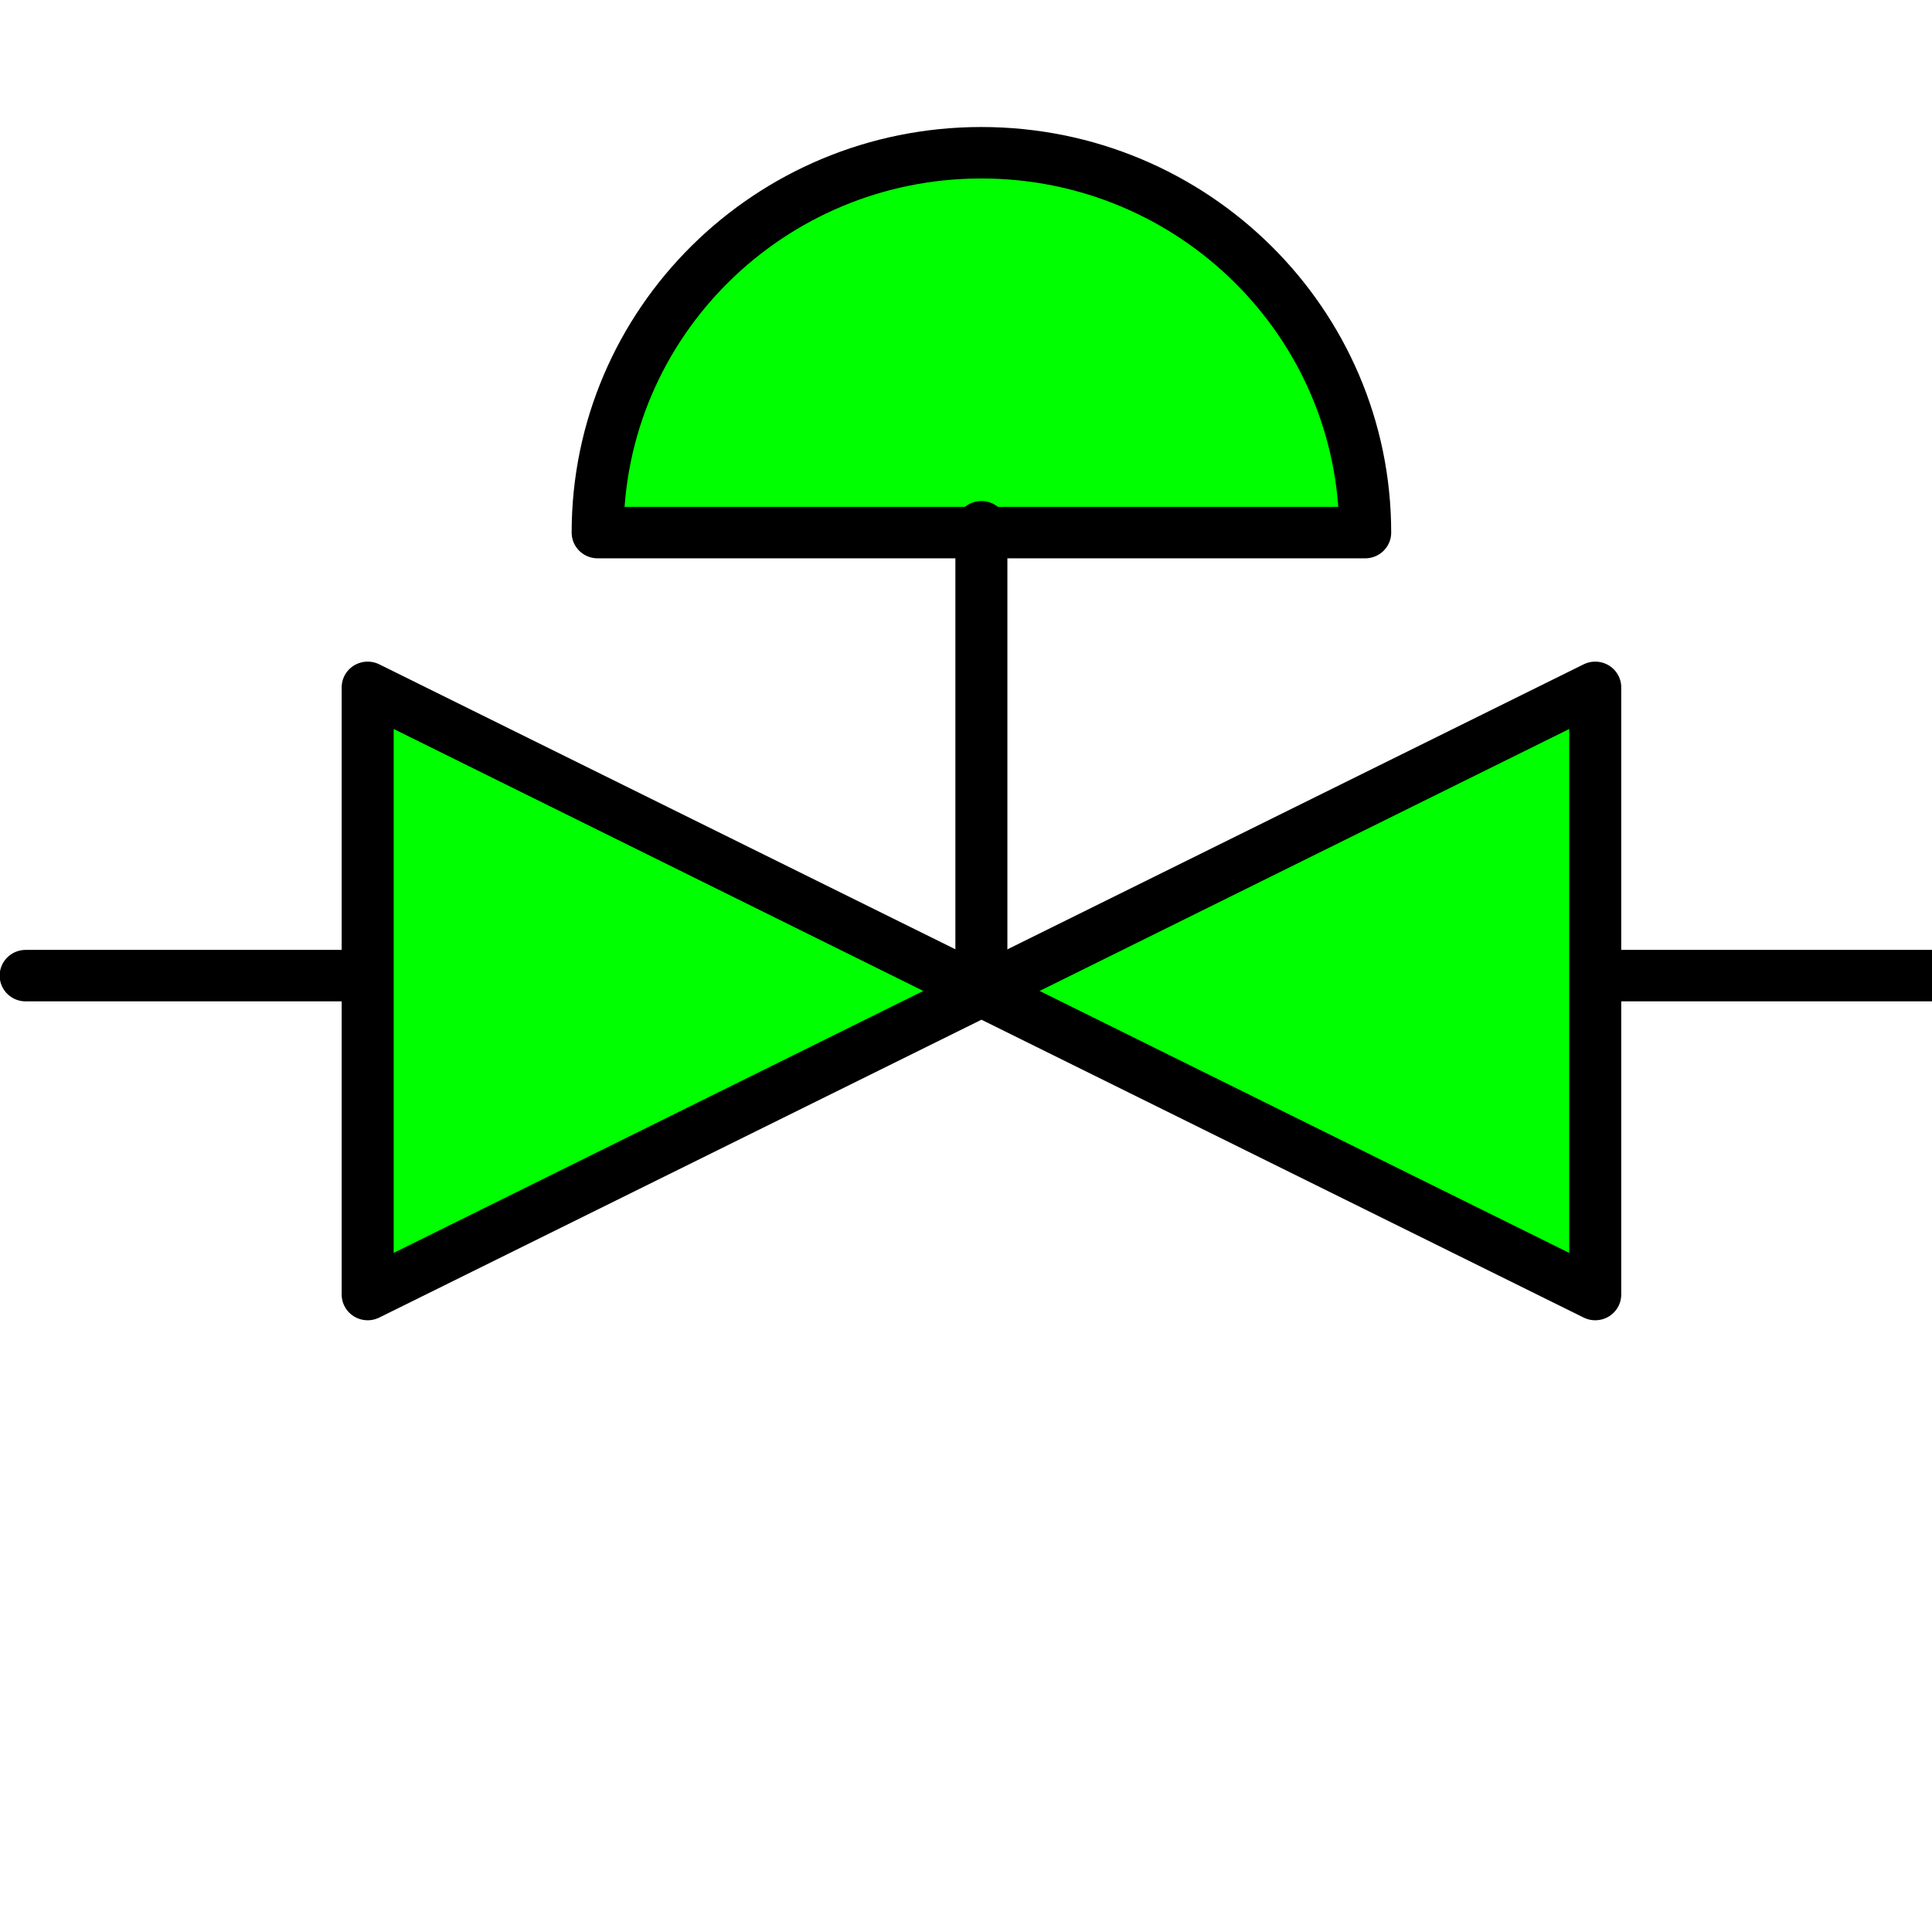
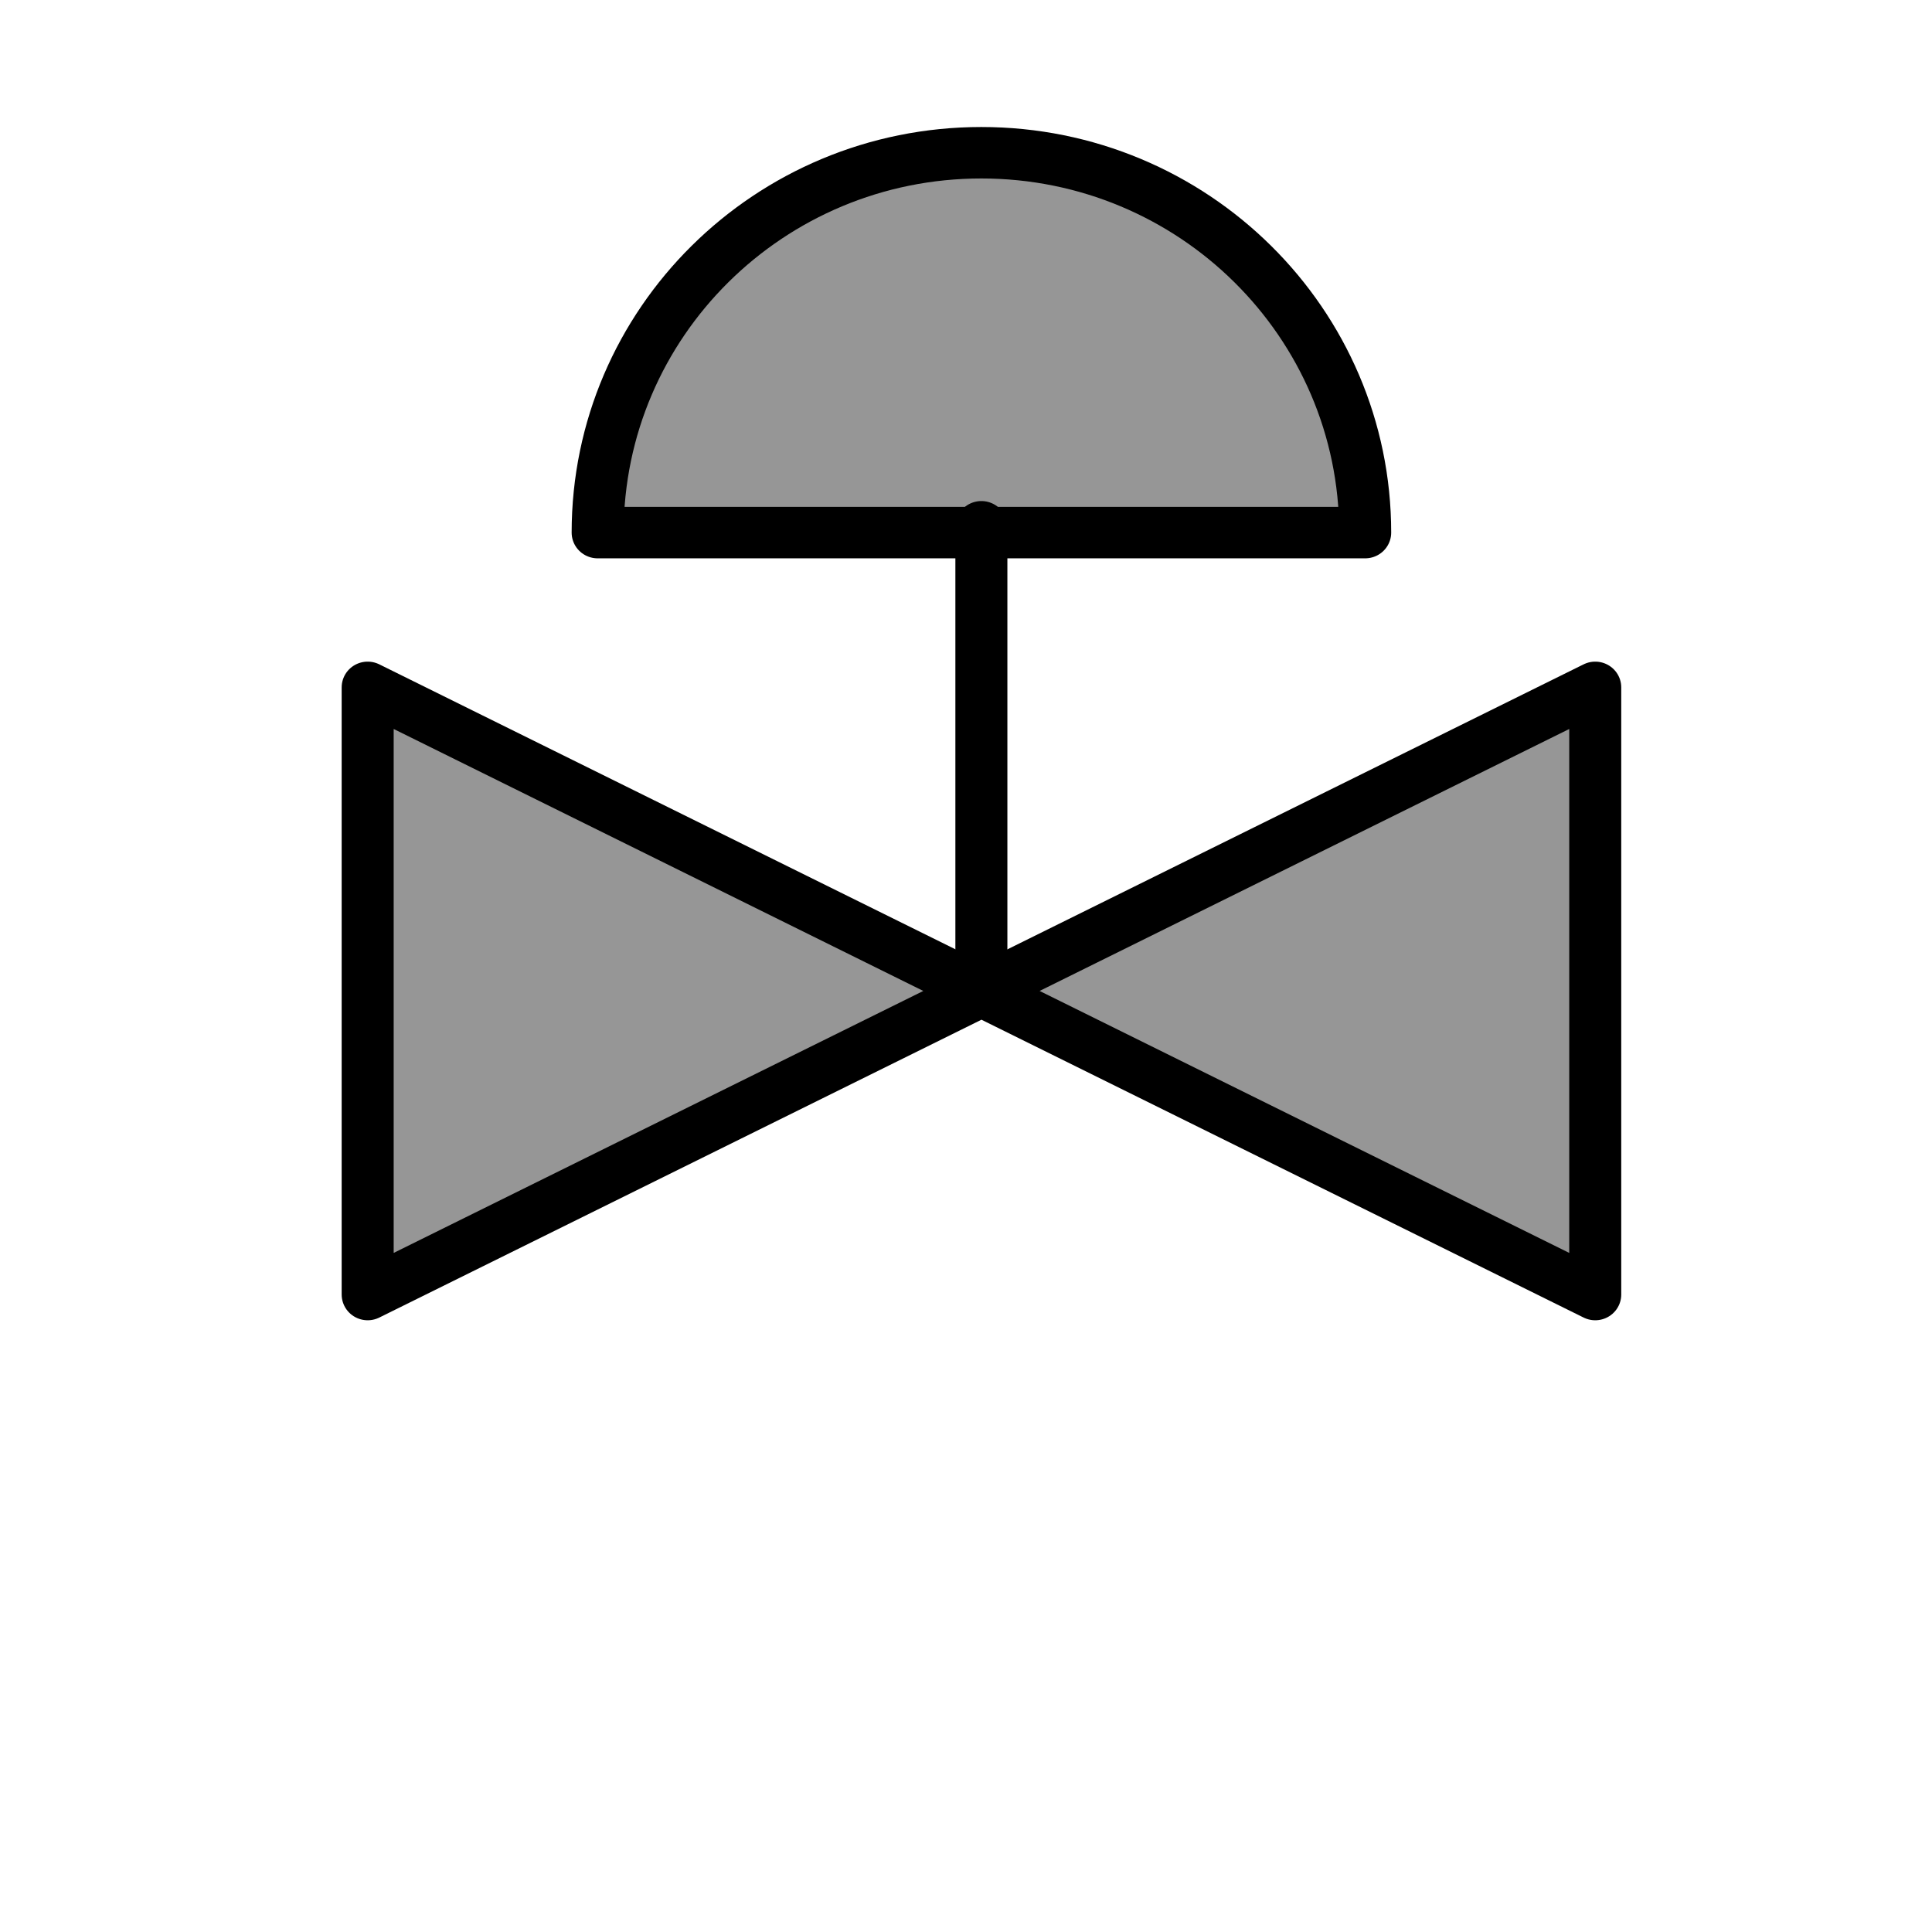
<svg xmlns="http://www.w3.org/2000/svg" id="svg2" version="1.1" viewBox="0 0 50 50" height="50pt" width="50pt">
  <defs id="defs21">
    <clipPath clipPathUnits="userSpaceOnUse" id="clipPath1">
      <rect style="fill:#ff0000;stroke-width:0.754" id="rect2" width="50.928" height="32.203" x="-0.186" y="2.237" />
    </clipPath>
  </defs>
-   <g id="surface1" style="fill:#00ff00" transform="matrix(1,0,0,0.9896095,0,0.5090523)" clip-path="url(#clipPath1)">
-     <path id="path5" d="M 1.348,1.348 H 1.375 V 1.375 H 1.348 Z" style="fill:#00ff00;fill-opacity:1;fill-rule:evenodd;stroke:none" />
-     <path id="path7" d="m 48.965,48.965 h 0.027 v 0.027 h -0.027 z" style="fill:#00ff00;fill-opacity:1;fill-rule:evenodd;stroke:none" />
-     <path id="path9" transform="matrix(0.996094,0,0,0.996094,-3.61582e-4,-3.88477e-4)" d="m 25.494,13.467 h 9.976 c 0,-5.506 -4.467,-9.973 -9.973,-9.973 -5.506,0 -9.969,4.467 -9.969,9.973 h 9.965" style="fill:#00ff00;fill-opacity:1;fill-rule:nonzero;stroke:#000000;stroke-width:1.351;stroke-linecap:round;stroke-linejoin:round;stroke-miterlimit:3;stroke-opacity:1" />
-     <path id="path11" transform="matrix(0.996094,0,0,0.996094,-3.61582e-4,-3.88477e-4)" d="M 25.498,13.314 V 24.796" style="fill:#00ff00;stroke:#000000;stroke-width:1.351;stroke-linecap:round;stroke-linejoin:round;stroke-miterlimit:3;stroke-opacity:1" />
-     <path id="path13" transform="matrix(0.996094,0,0,0.996094,-3.61582e-4,-3.88477e-4)" d="M 9.553,33.471 V 17.53 L 41.447,33.471 V 17.53 Z" style="fill:#00ff00;fill-opacity:1;fill-rule:evenodd;stroke:#000000;stroke-width:1.351;stroke-linecap:round;stroke-linejoin:round;stroke-miterlimit:3;stroke-opacity:1" />
-     <path id="path15" d="M 0.664,25 H 9.191" style="fill:#00ff00;stroke:#000000;stroke-width:1.346;stroke-linecap:round;stroke-linejoin:round;stroke-miterlimit:3;stroke-opacity:1" />
-     <path id="path17" d="m 41.605,25 h 8.5" style="fill:#00ff00;stroke:#000000;stroke-width:1.346;stroke-linecap:round;stroke-linejoin:round;stroke-miterlimit:3;stroke-opacity:1" />
+   <animate attributeName="opacity" values="1;0;1" dur="1s" begin="0s" repeatCount="indefinite" id="animate" />
+   <g id="g3">
+     <g id="surface1" style="fill:#969696;fill-opacity:1" transform="matrix(1,0,0,0.9896095,0,0.5090523)" clip-path="url(#clipPath1)">
+       <path id="path5" d="M 1.348,1.348 H 1.375 V 1.375 H 1.348 Z" style="fill:#969696;fill-opacity:1;fill-rule:evenodd;stroke:none" />
+       <path id="path7" d="m 48.965,48.965 h 0.027 v 0.027 h -0.027 z" style="fill:#969696;fill-opacity:1;fill-rule:evenodd;stroke:none" />
+       <path id="path9" transform="matrix(0.996094,0,0,0.996094,-3.61582e-4,-3.88477e-4)" d="m 25.494,13.467 h 9.976 c 0,-5.506 -4.467,-9.973 -9.973,-9.973 -5.506,0 -9.969,4.467 -9.969,9.973 h 9.965" style="fill:#969696;fill-opacity:1;fill-rule:nonzero;stroke:#000000;stroke-width:1.351;stroke-linecap:round;stroke-linejoin:round;stroke-miterlimit:3;stroke-opacity:1" />
+       <path id="path11" transform="matrix(0.996094,0,0,0.996094,-3.61582e-4,-3.88477e-4)" d="M 25.498,13.314 V 24.796" style="fill:#969696;stroke:#000000;stroke-width:1.351;stroke-linecap:round;stroke-linejoin:round;stroke-miterlimit:3;stroke-opacity:1;fill-opacity:1" />
+       <path id="path13" transform="matrix(0.996094,0,0,0.996094,-3.61582e-4,-3.88477e-4)" d="M 9.553,33.471 V 17.53 L 41.447,33.471 V 17.53 Z" style="fill:#969696;fill-opacity:1;fill-rule:evenodd;stroke:#000000;stroke-width:1.351;stroke-linecap:round;stroke-linejoin:round;stroke-miterlimit:3;stroke-opacity:1" />
+     </g>
+     <rect style="opacity:0;fill:#008080;stroke-width:0.75" id="rect1" width="33.292" height="31.064" x="8.787" y="3.218" />
+     <rect style="opacity:0;fill:none;stroke-width:0.75" id="rect3" width="33.354" height="31.064" x="8.725" y="3.218" />
  </g>
-   <animate attributeName="opacity" values="1;0;1" dur="1s" begin="0s" repeatCount="indefinite" id="animate" />
</svg>
